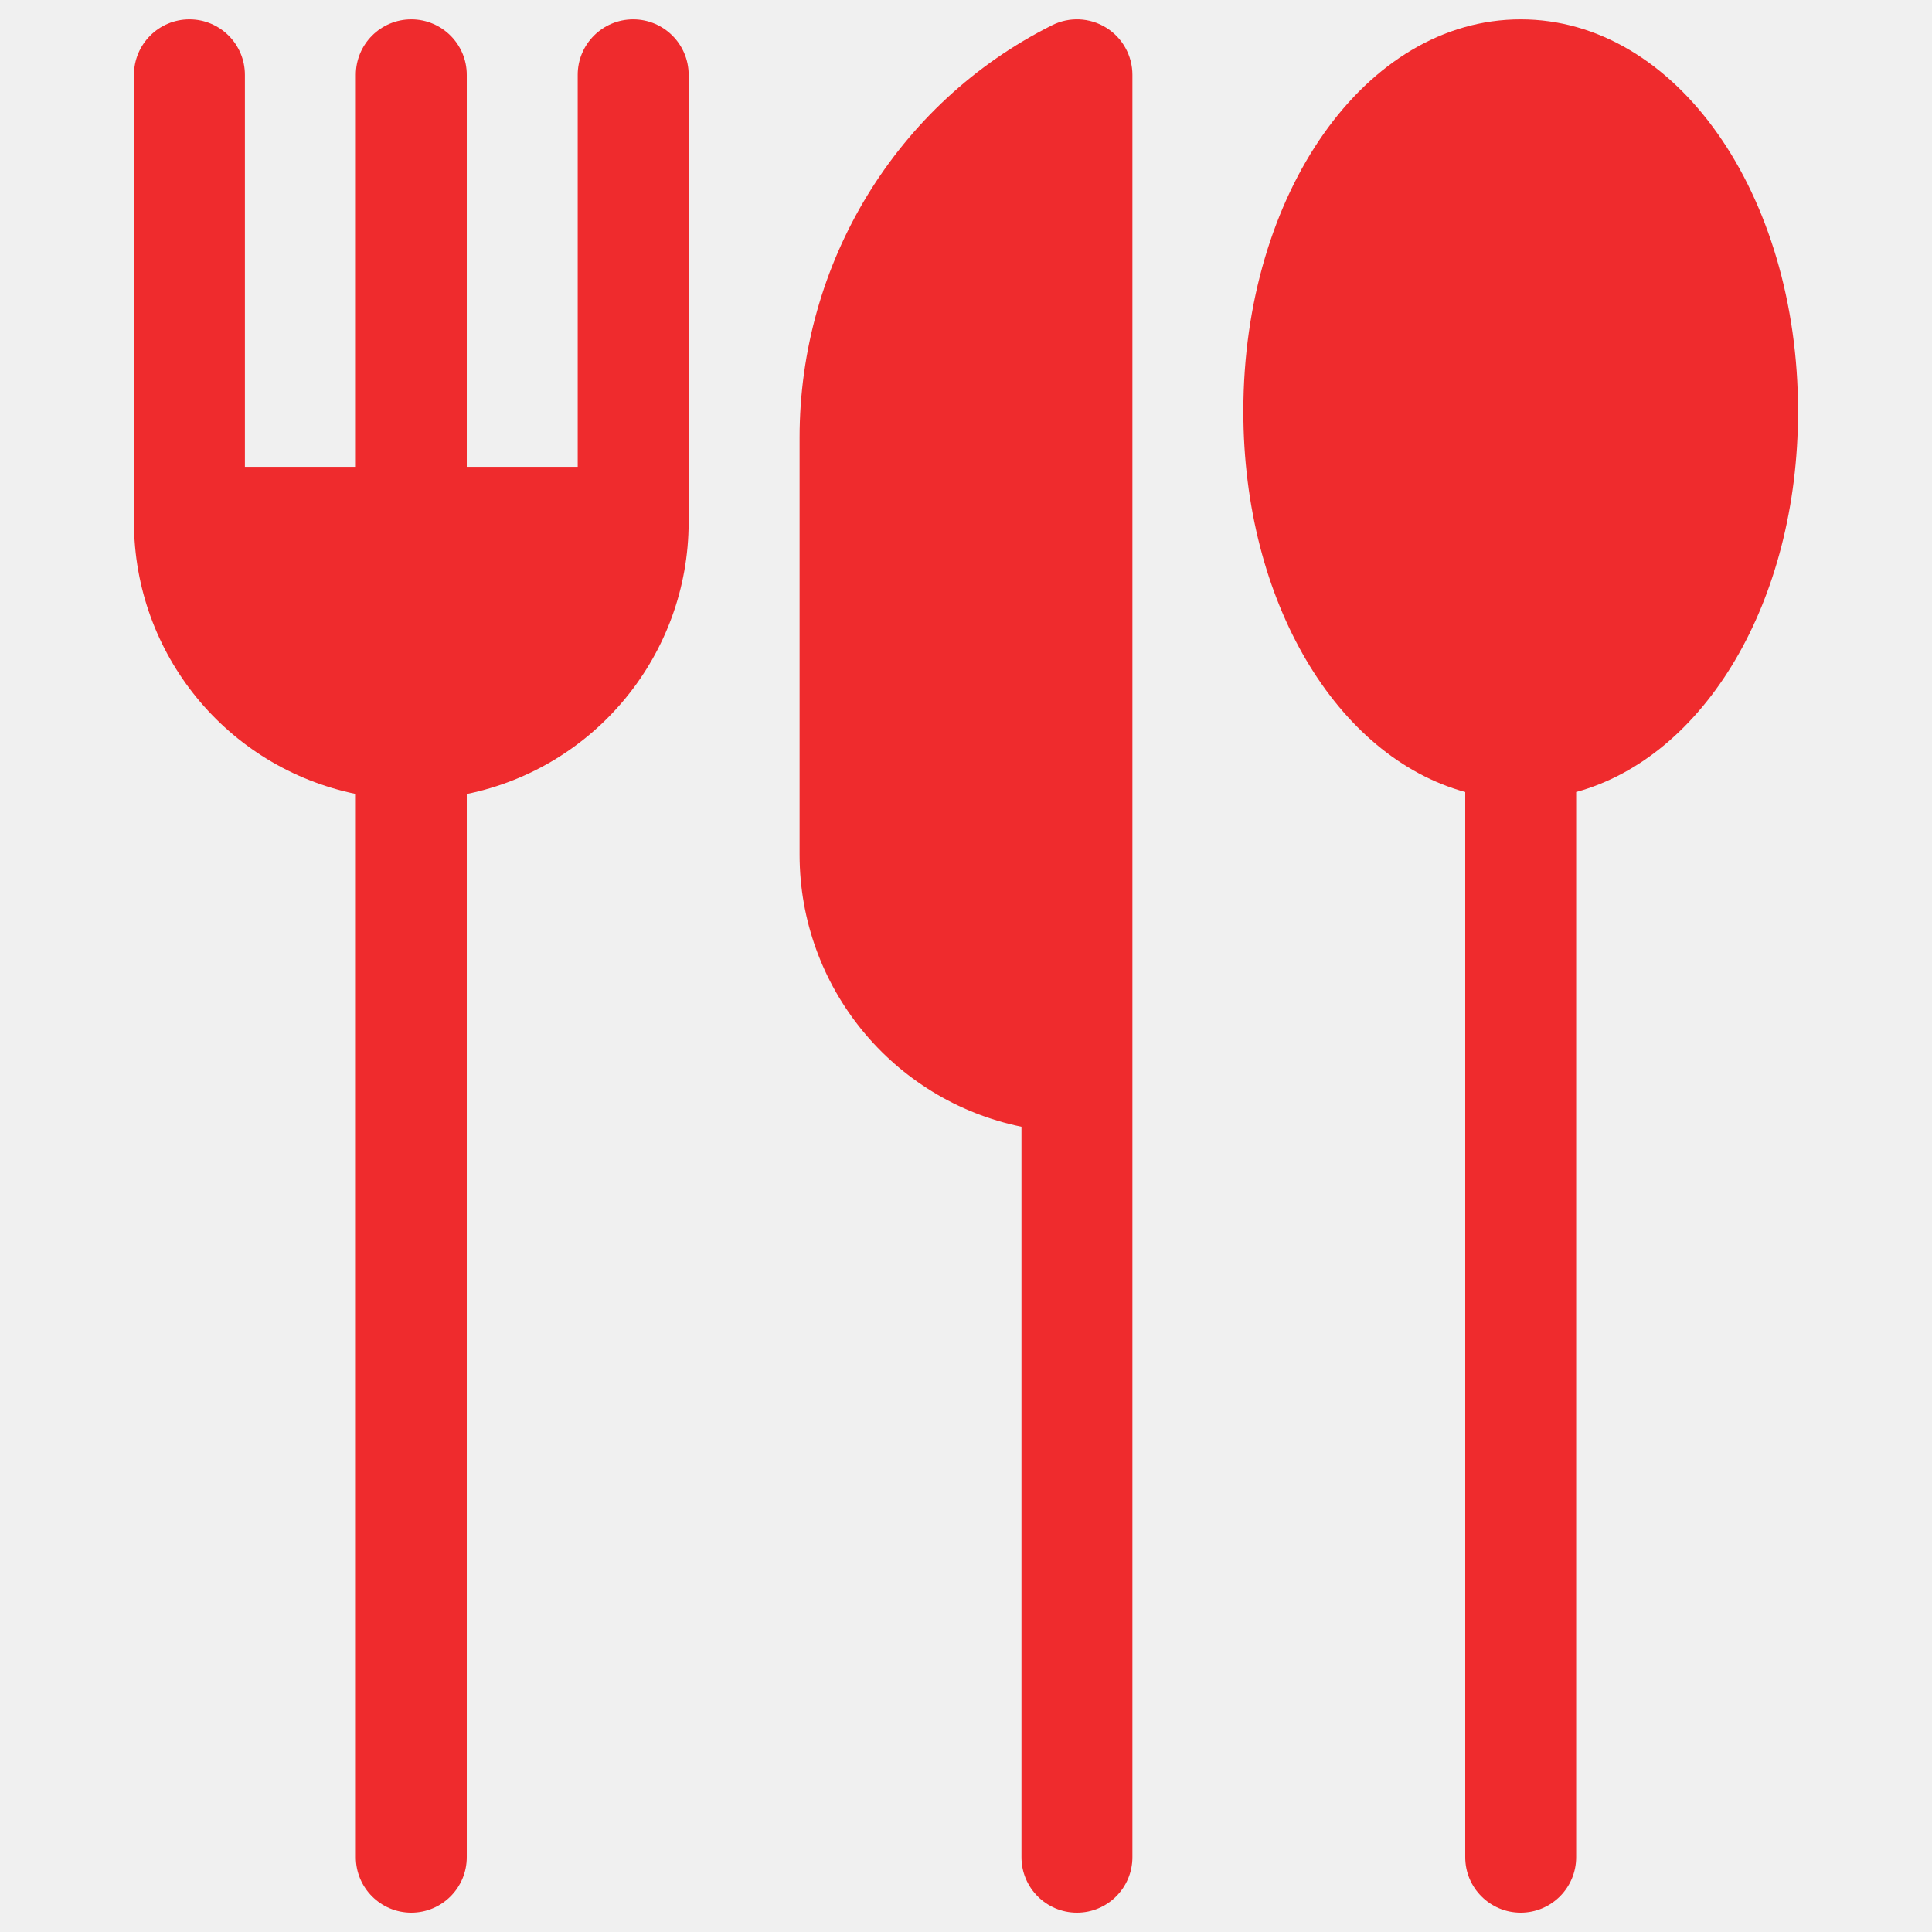
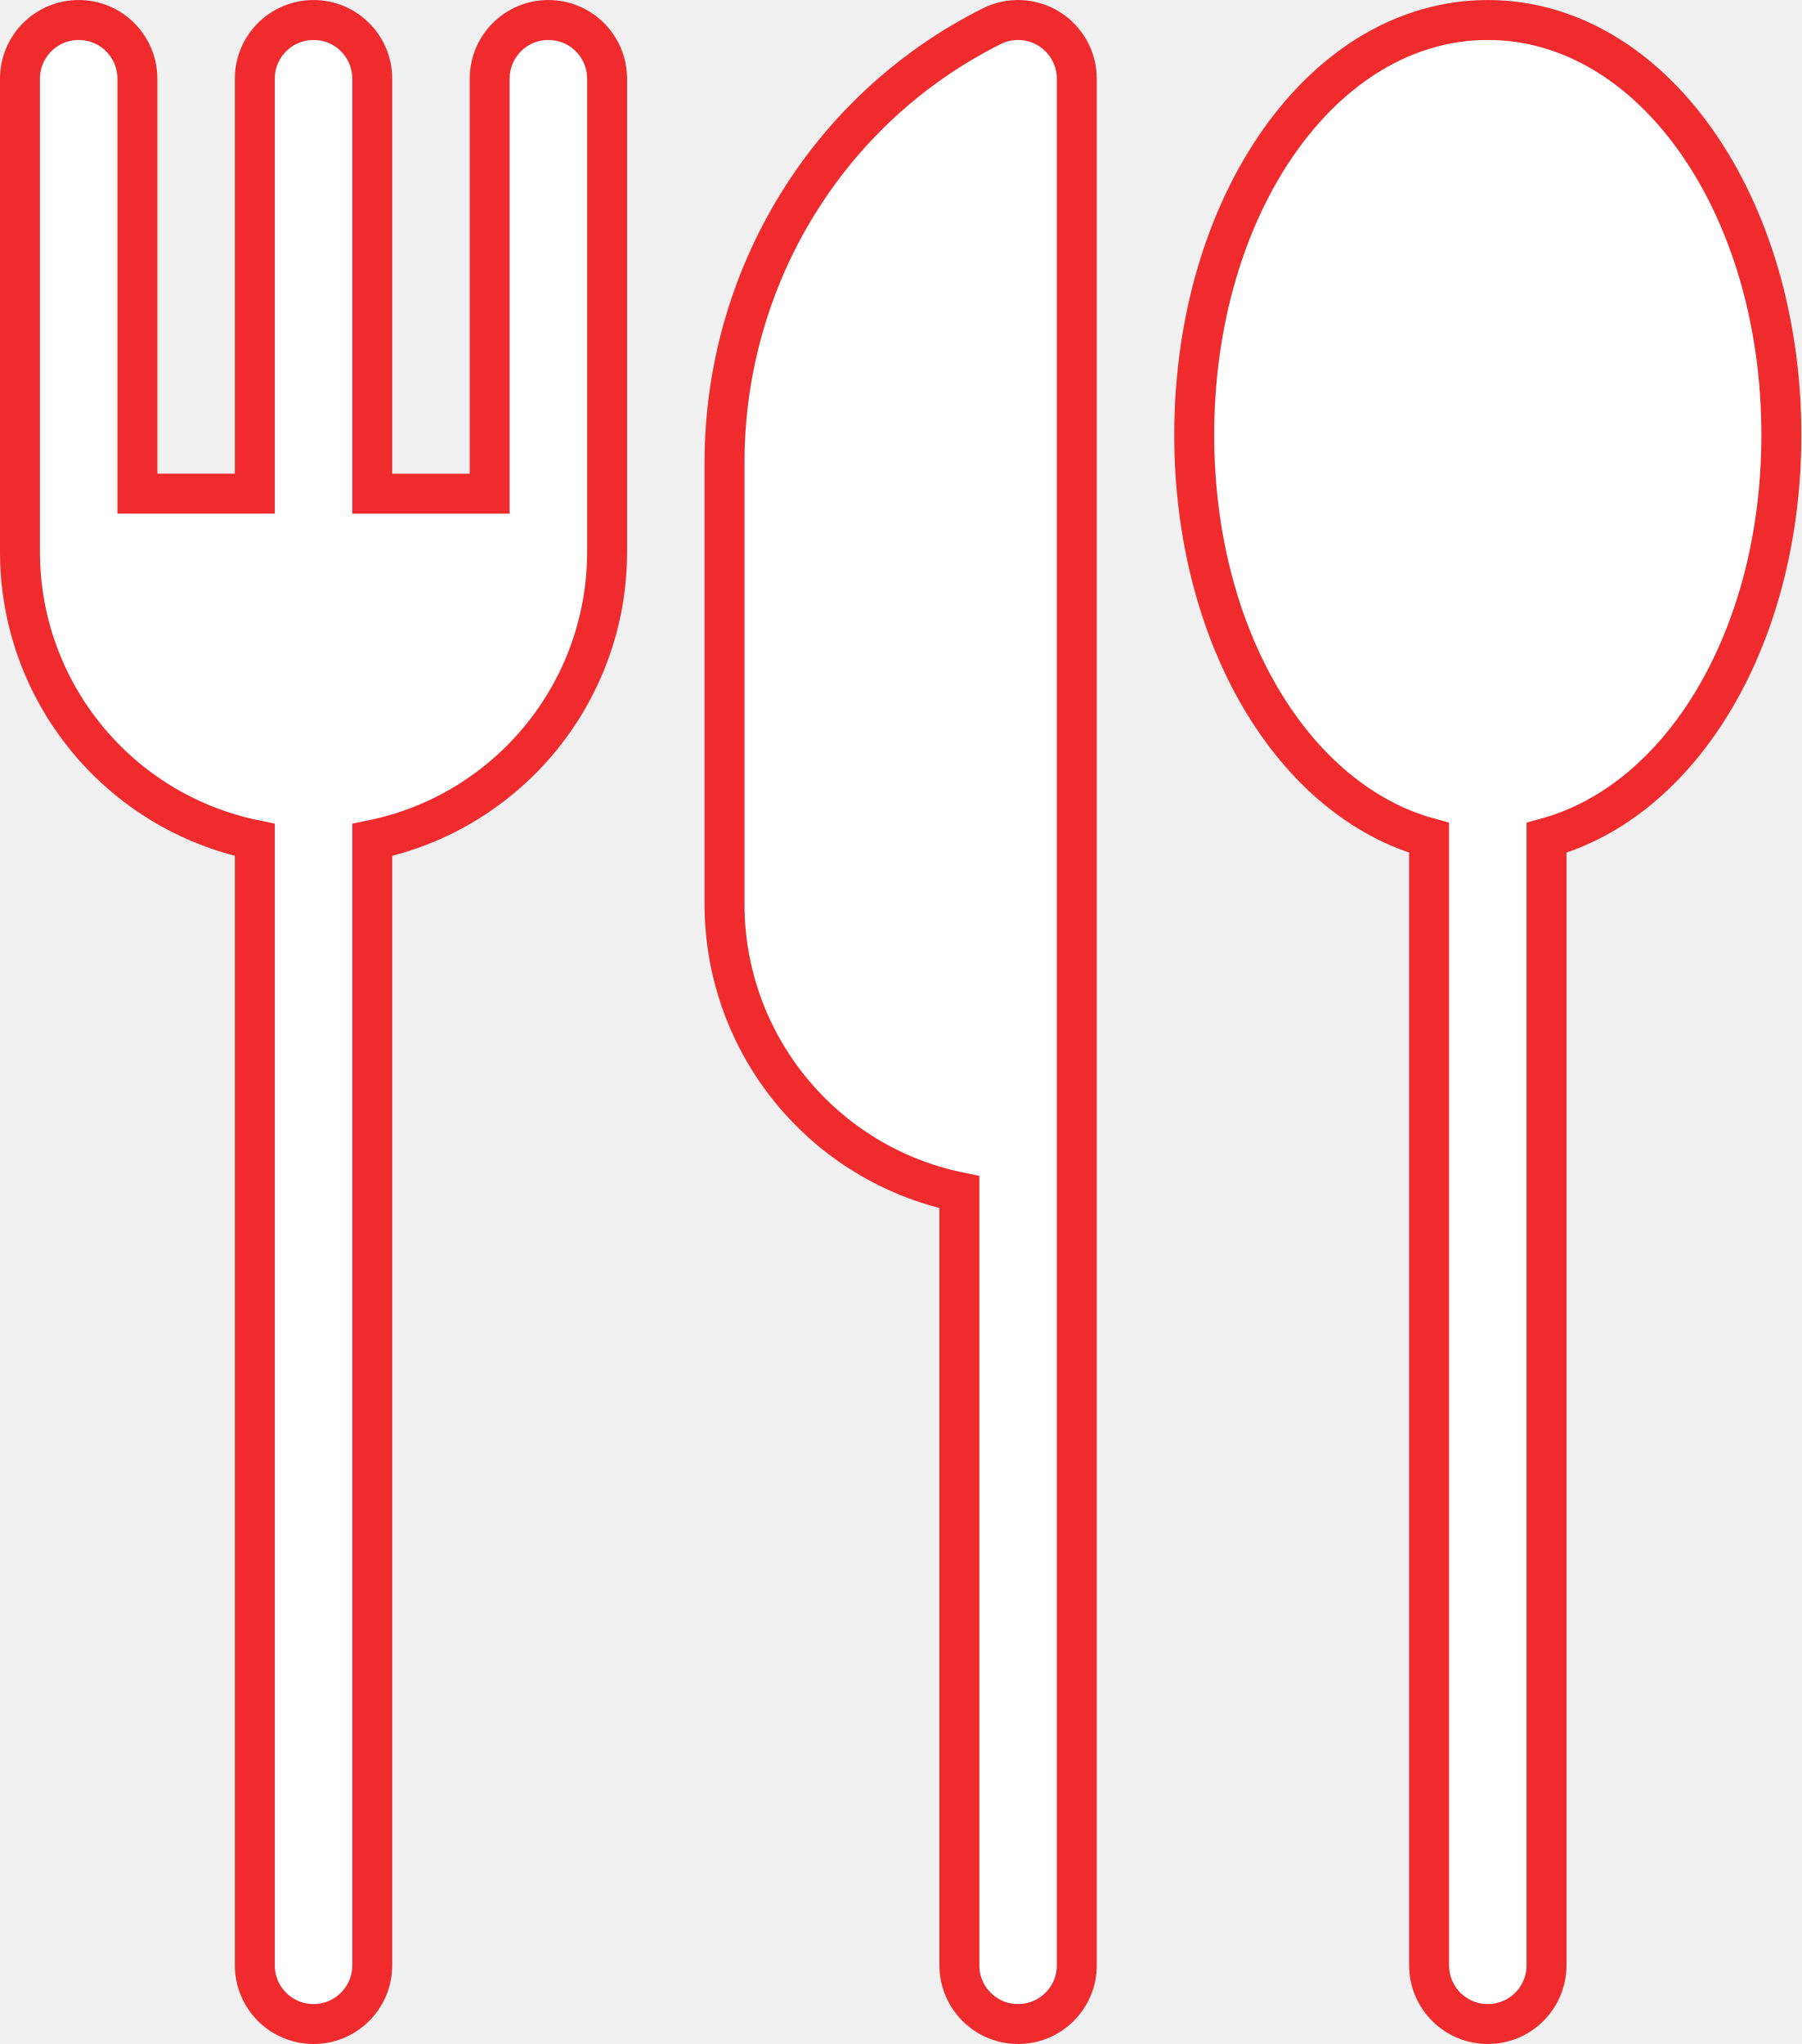
- <svg xmlns="http://www.w3.org/2000/svg" id="Capa_1" data-name="Capa 1" viewBox="0 0 512 512">
+ <svg xmlns="http://www.w3.org/2000/svg" id="Capa_1" data-name="Capa 1" viewBox="0 0 451 511.76">
  <defs>
-     <style>.cls-1{fill:#ef2b2d;}</style>
+     <style>.cls-1{fill:#fff;stroke:#ef2b2d;stroke-miterlimit:10;stroke-width:10px;}</style>
  </defs>
-   <path class="cls-1" d="M94.3,210.42V492.18a14.7,14.7,0,0,0,29.4,0V210.42a73.62,73.62,0,0,0,58.8-72V19.83a14.7,14.7,0,1,0-29.4,0V123.71H123.7V19.83a14.7,14.7,0,1,0-29.4,0V123.71H64.9V19.83a14.7,14.7,0,0,0-29.4,0V138.41a73.63,73.63,0,0,0,58.8,72Z" />
-   <path class="cls-1" d="M270.7,298.62V492.18a14.7,14.7,0,0,0,29.4,0V19.83A14.7,14.7,0,0,0,278.82,6.68C237.54,27.32,211.9,69.79,211.9,115.94V226.6a73.62,73.62,0,0,0,58.8,72Z" />
-   <path class="cls-1" d="M388.3,209.89V492.18a14.7,14.7,0,0,0,29.4,0V209.89c33.93-9.29,58.8-50.26,58.8-100.88,0-57.7-32.29-103.88-73.5-103.88S329.5,51.31,329.5,109C329.5,159.63,354.37,200.6,388.3,209.89Z" />
+   <path class="cls-1" d="M94.3,210.42V492.18a14.7,14.7,0,0,0,29.4,0h0V210.42a73.62,73.62,0,0,0,58.8-72V19.83a14.7,14.7,0,1,0-29.4,0v103.9H123.7V19.83a14.7,14.7,0,1,0-29.4,0V123.71H64.9V19.83a14.7,14.7,0,0,0-29.4,0V138.41a73.63,73.63,0,0,0,58.8,72Z" transform="translate(-30.5 -0.12)" />
+   <path class="cls-1" d="M270.7,298.62V492.18a14.7,14.7,0,0,0,29.4,0V19.83A14.71,14.71,0,0,0,278.82,6.68C237.54,27.32,211.9,69.79,211.9,115.94V226.6a73.62,73.62,0,0,0,58.8,72Z" transform="translate(-30.5 -0.12)" />
+   <path class="cls-1" d="M388.3,209.89V492.18a14.7,14.7,0,0,0,29.4,0V209.89c33.93-9.29,58.8-50.26,58.8-100.88,0-57.7-32.29-103.88-73.5-103.88S329.5,51.31,329.5,109C329.5,159.63,354.37,200.6,388.3,209.89Z" transform="translate(-30.5 -0.12)" />
</svg>
